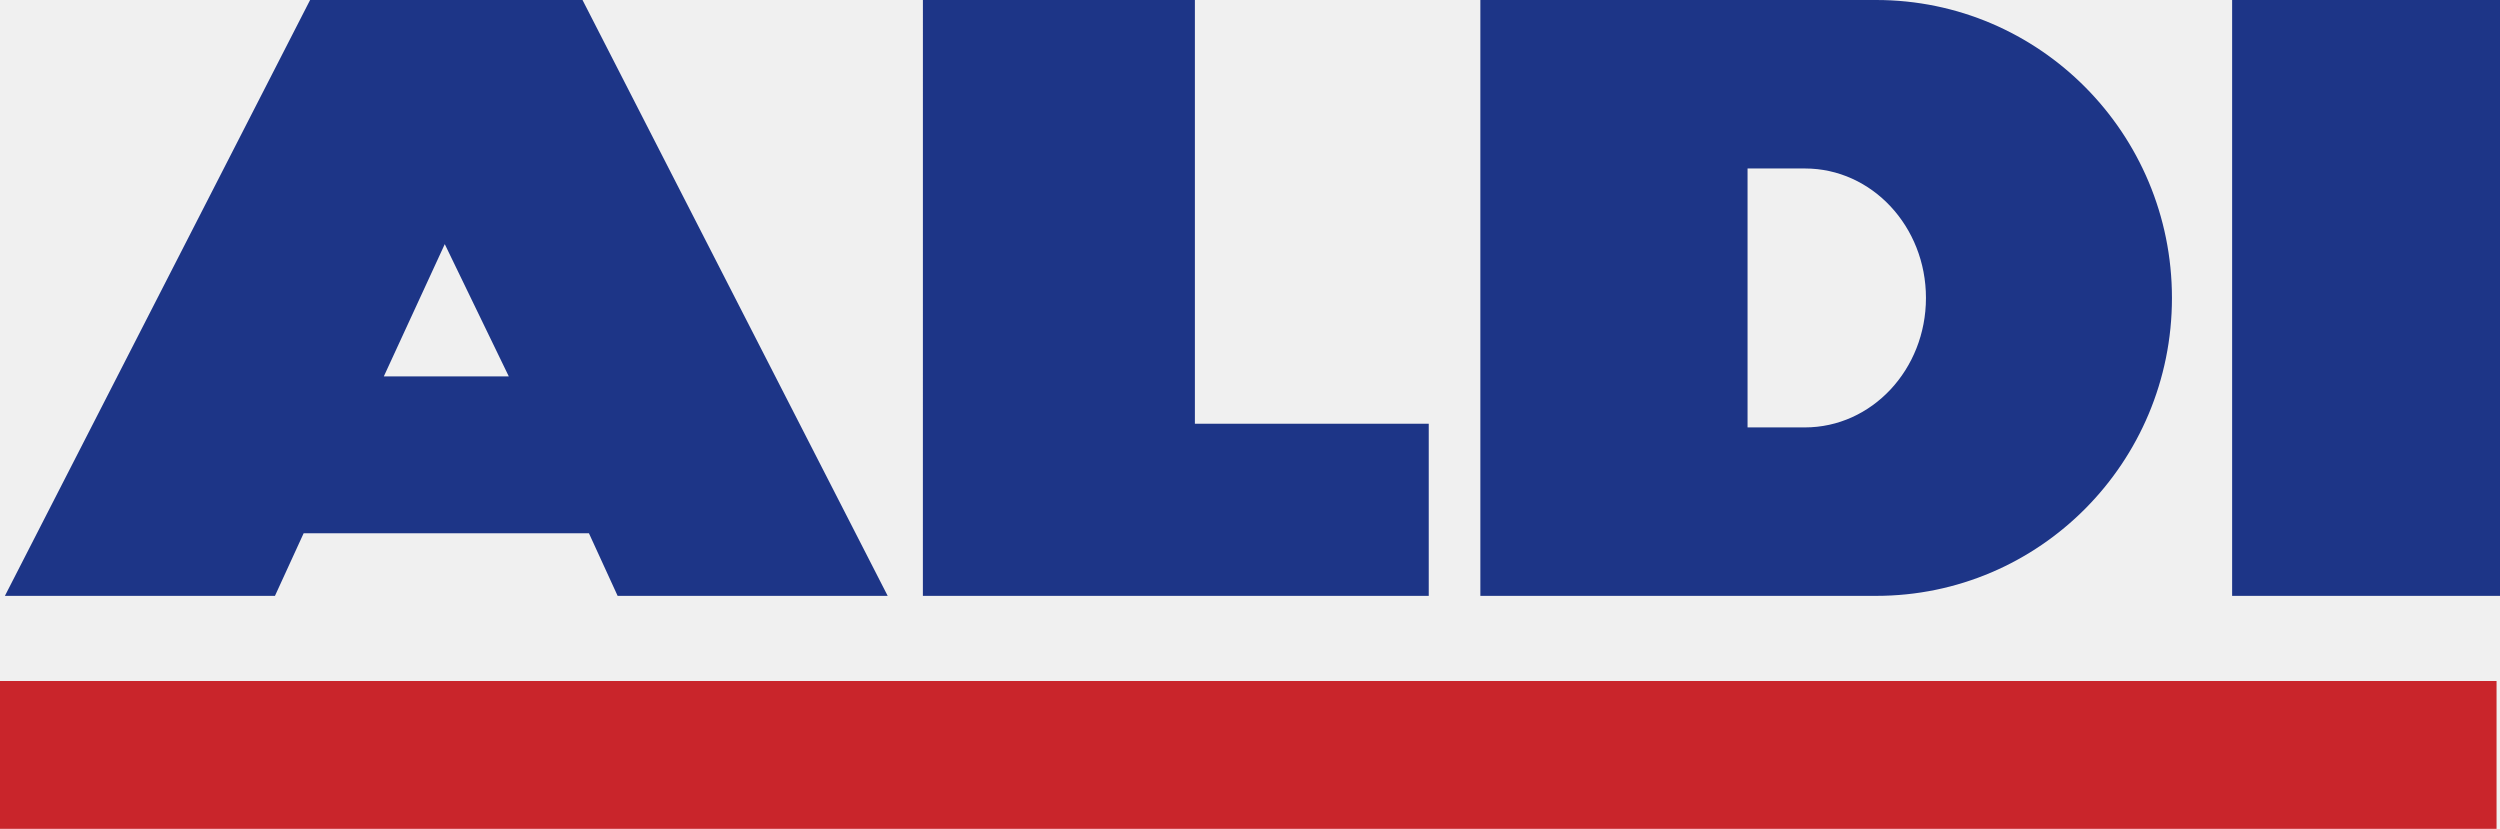
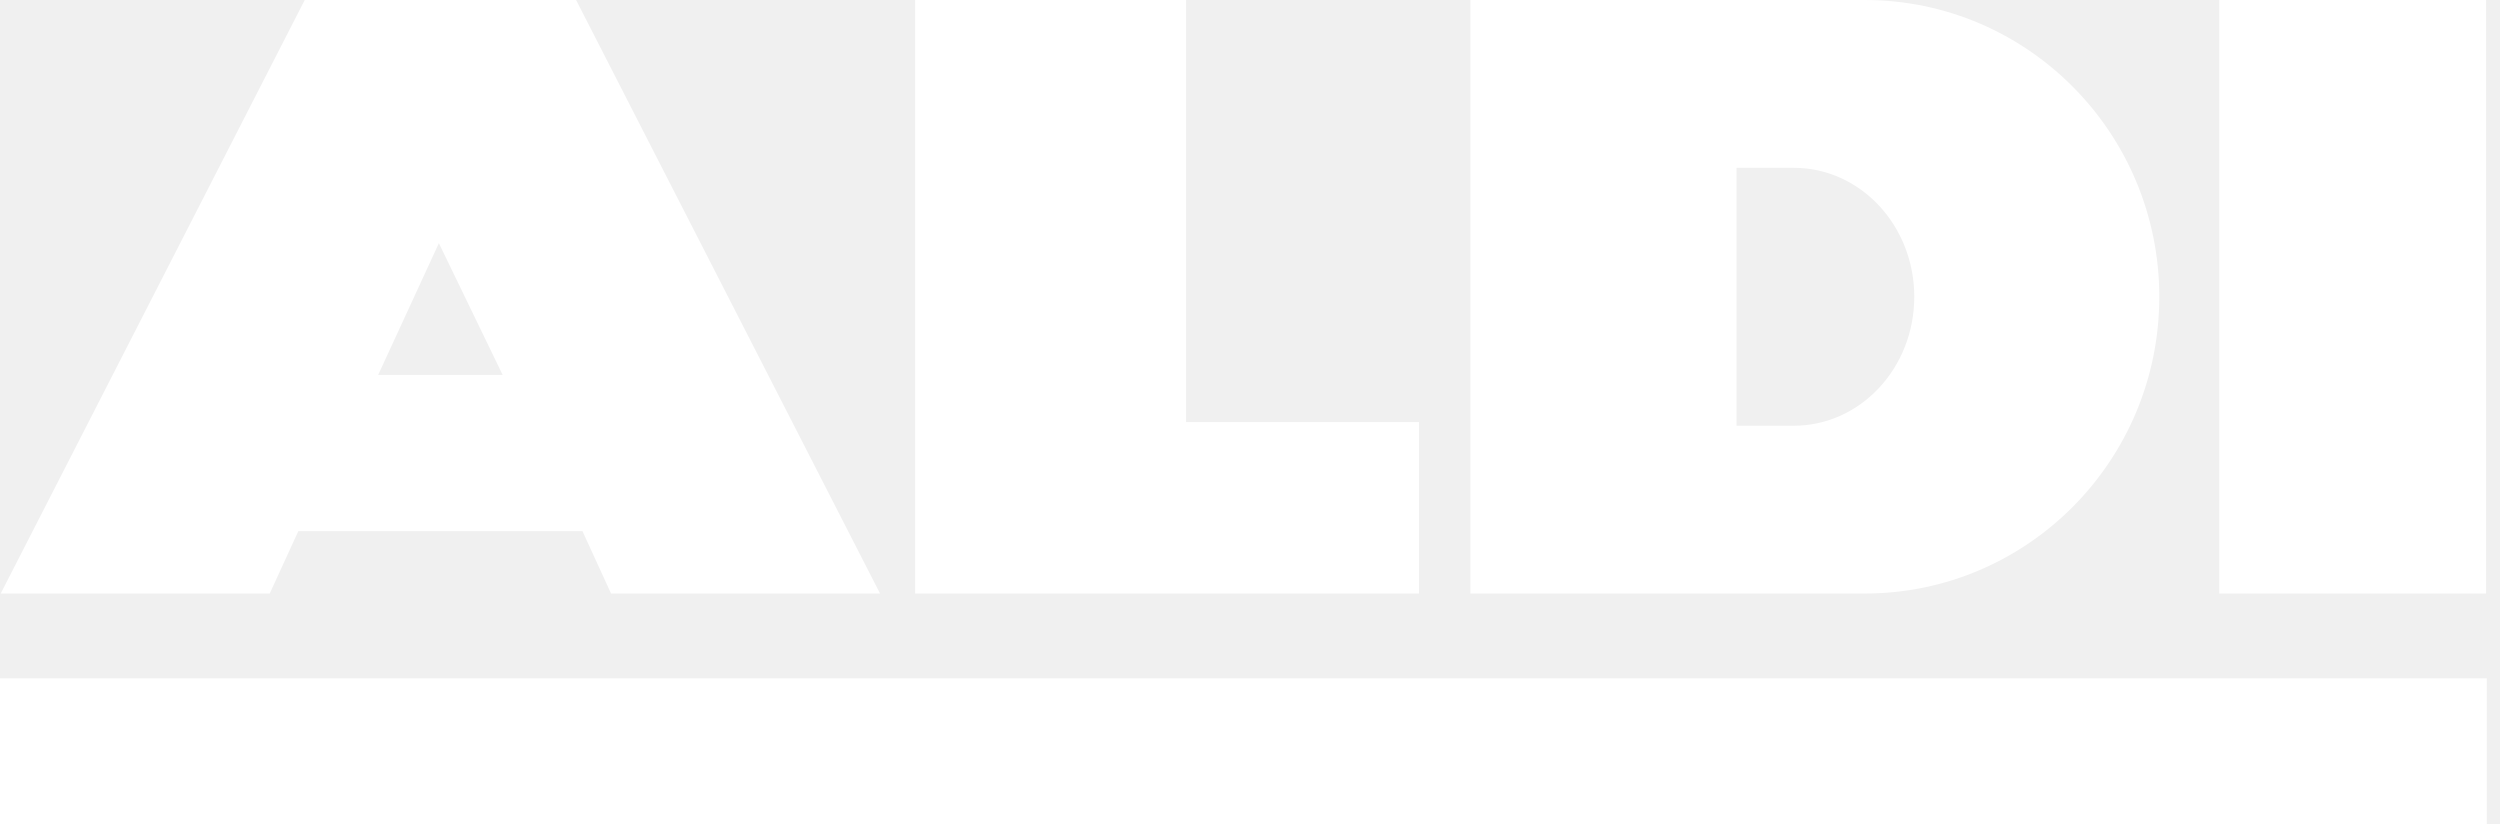
- <svg xmlns="http://www.w3.org/2000/svg" width="84.667mm" height="28.07mm" viewBox="0 0 84.667 28.07" version="1.1" id="svg4433">
+ <svg xmlns="http://www.w3.org/2000/svg" width="85mm" height="28mm" viewBox="0 0 85 28" version="1.1" id="svg4433">
  <defs id="defs4427" />
-   <path id="path3936" style="fill:#1d3587;fill-opacity:1;fill-rule:nonzero;stroke:none;stroke-width:0.282" d="m 17.231,12.747 h -4.232 l 2.064,-4.479 z m 3.686,7.433 h 9.146 L 19.728,1.5856146e-4 h -9.226 L 0.166,20.18 H 9.312 l 0.972,-2.121 h 9.661 z m 10.338,0 h 17.132 v -5.83 H 40.467 V 1.5856146e-4 h -9.211 z m 33.971,-10.09 c 0,2.423 -1.834,4.385 -4.1,4.385 H 59.184 V 5.706 h 1.945 c 2.265,0 4.097,1.963 4.097,4.384 m 8.331,0.002 C 73.558,4.519 69.073,-1.4385376e-6 63.54,-1.4385376e-6 H 50.135 V 20.18 h 13.405 c 5.532,0 10.017,-4.517 10.017,-10.088 M 84.667,8.5614624e-6 H 75.595 V 20.18 h 9.072 z" />
-   <path d="M -1.4382324e-6,28.07 H 84.55 V 23.063 H -1.4382324e-6 Z" style="fill:#c9252b;fill-opacity:1;fill-rule:nonzero;stroke:none;stroke-width:0.282" id="path3938" />
+   <g id="g1" transform="translate(-7.725004)">
+     <path id="path3936" style="fill:#ffffff;fill-opacity:1;fill-rule:nonzero;stroke:none;stroke-width:0.282" d="m 24.815,12.747 h -4.232 l 2.064,-4.479 z m 3.686,7.433 h 9.146 L 27.312,1.5856146e-4 h -9.226 L 7.749,20.18 h 9.147 l 0.972,-2.121 h 9.661 z m 10.338,0 h 17.132 v -5.83 H 48.051 V 1.5856146e-4 h -9.211 z m 33.971,-10.09 c 0,2.423 -1.834,4.385 -4.1,4.385 H 66.768 V 5.706 h 1.945 c 2.265,0 4.097,1.963 4.097,4.384 m 8.331,0.002 C 81.141,4.519 76.656,-1.4385376e-6 71.124,-1.4385376e-6 H 57.719 V 20.18 h 13.405 c 5.532,0 10.017,-4.517 10.017,-10.088 M 92.251,8.5614624e-6 H 83.179 V 20.18 h 9.072 z" />
+     <path d="M 7.725,28.07 H 92.275 V 23.063 H 7.725 Z" style="fill:#ffffff;fill-opacity:1;fill-rule:nonzero;stroke:none;stroke-width:0.282" id="path3938" />
+   </g>
</svg>
